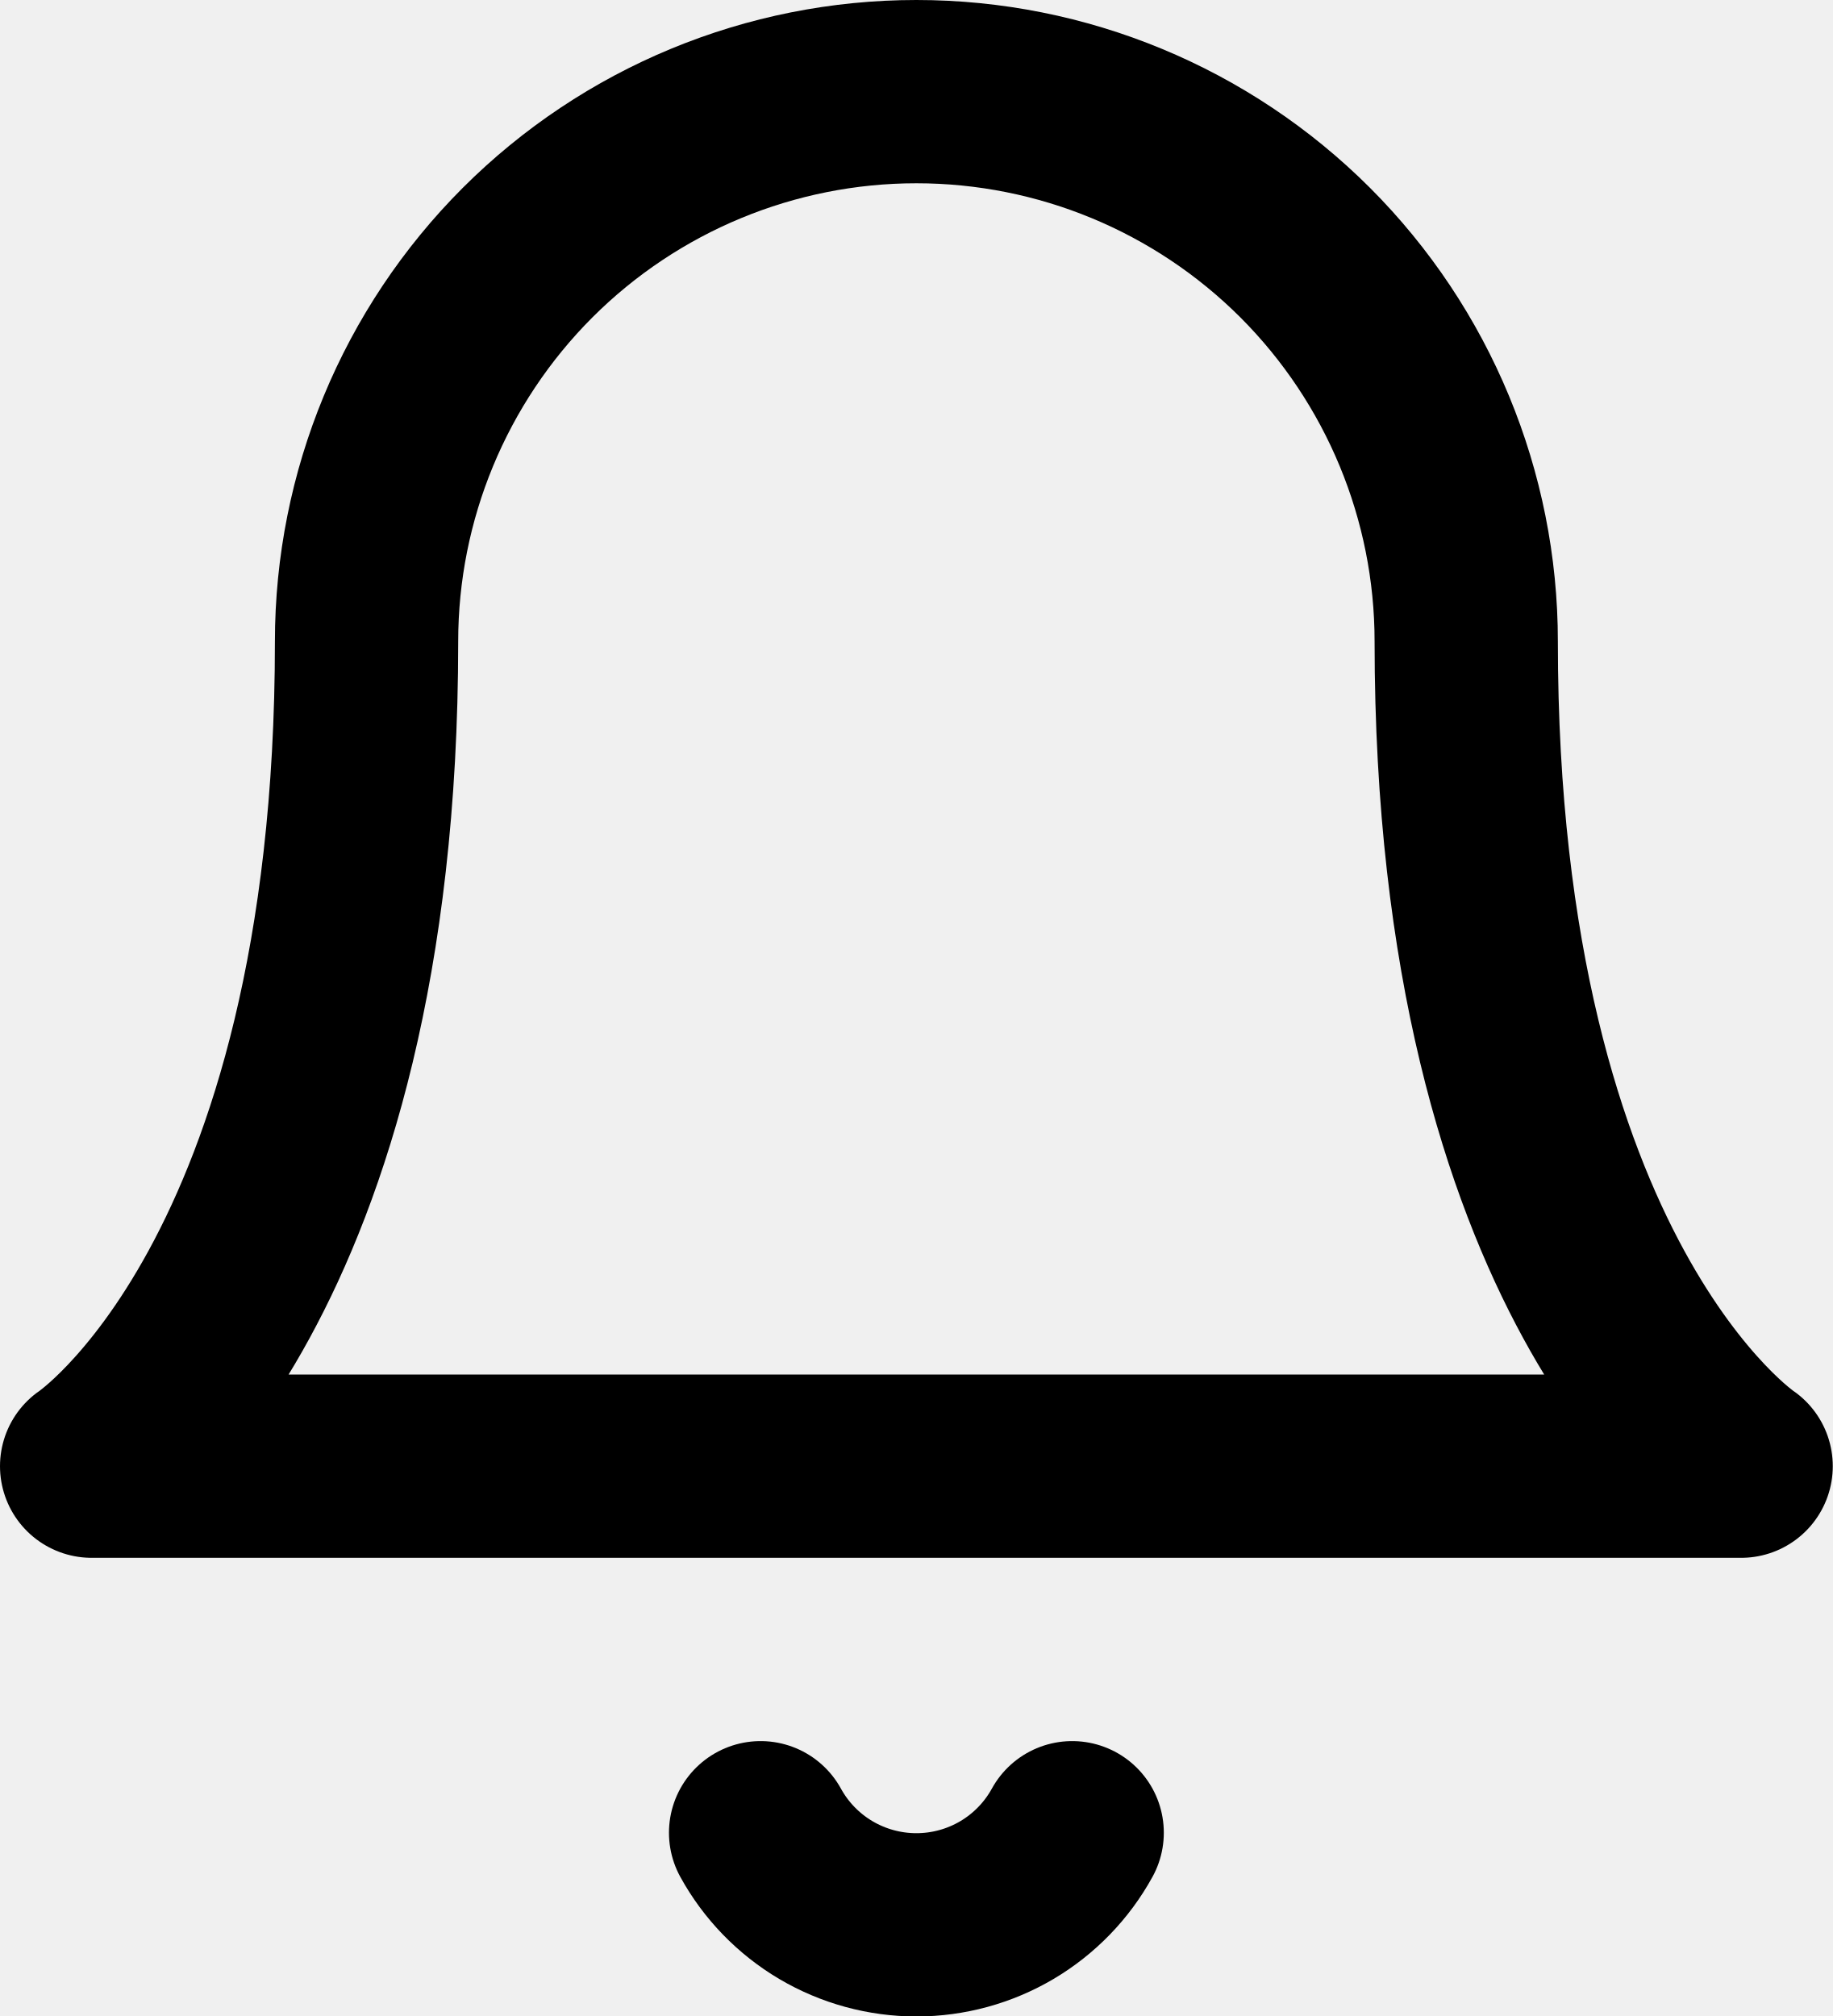
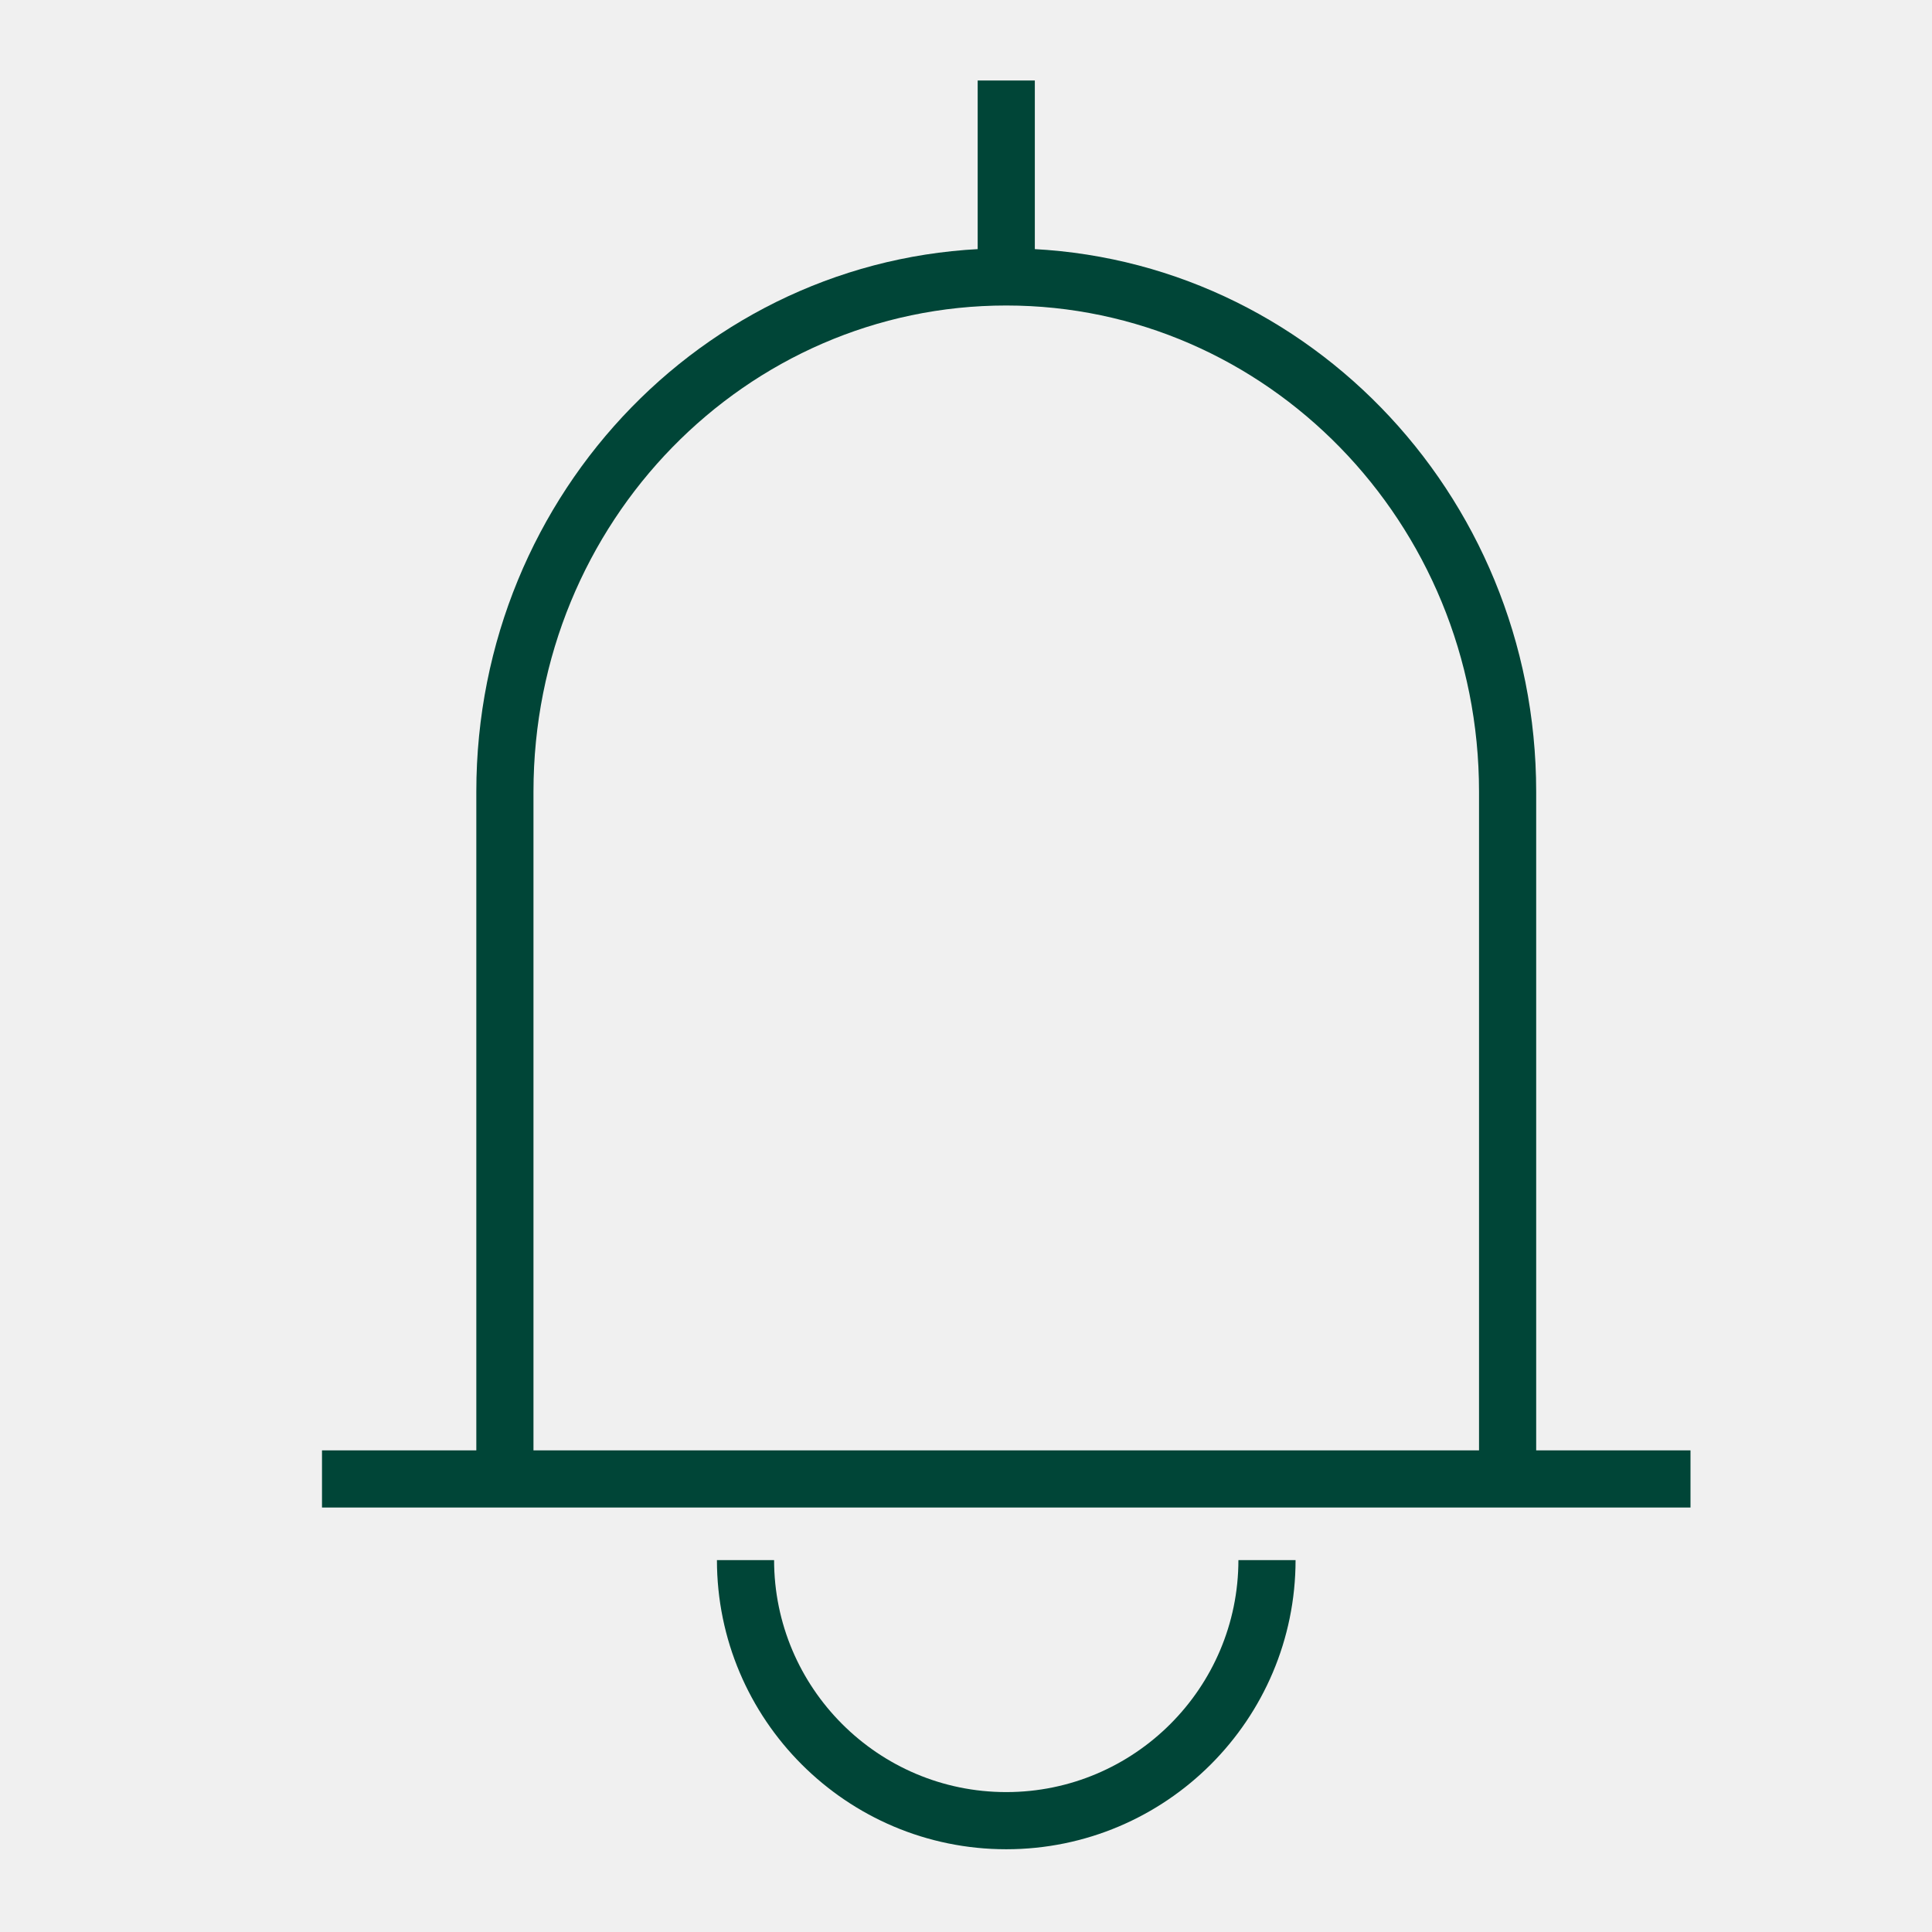
- <svg xmlns="http://www.w3.org/2000/svg" width="20" height="22" viewBox="0 0 20 22" fill="none">
-   <path d="M8.3 20C8.467 20.304 8.713 20.558 9.012 20.735C9.312 20.912 9.653 21.005 10 21.005C10.347 21.005 10.688 20.912 10.988 20.735C11.287 20.558 11.533 20.304 11.7 20M4 7C4 5.409 4.632 3.883 5.757 2.757C6.883 1.632 8.409 1 10 1C11.591 1 13.117 1.632 14.243 2.757C15.368 3.883 16 5.409 16 7C16 14 19 16 19 16H1C1 16 4 14 4 7Z" stroke="black" stroke-width="2" stroke-linecap="round" stroke-linejoin="round" />
+ <svg xmlns="http://www.w3.org/2000/svg" width="24" height="24" viewBox="0 0 24 24" fill="none">
+   <g clip-path="url(#clip0_12_3532)">
+     <mask id="path-1-inside-1_12_3532" fill="white">
+       <path d="M5.917 18.532V9.835C5.917 6.103 8.862 3.085 12.5 3.085C16.138 3.085 19.083 6.11 19.083 9.835V18.532" />
+     </mask>
+     <path d="M6.627 18.532V9.835H5.207V18.532H6.627ZM6.627 9.835C6.627 6.478 9.271 3.795 12.5 3.795V2.375C8.454 2.375 5.207 5.728 5.207 9.835H6.627ZM12.5 3.795C15.728 3.795 18.373 6.485 18.373 9.835H19.793C19.793 5.735 16.547 2.375 12.5 2.375V3.795ZM18.373 9.835V18.532H19.793V9.835H18.373Z" fill="#004537" mask="url(#path-1-inside-1_12_3532)" />
+     <path d="M4 18.372H21" stroke="#004537" stroke-width="0.71" stroke-miterlimit="10" />
+     <mask id="path-4-inside-2_12_3532" fill="white">
+       <path d="M16.094 19.378C16.094 21.361 14.483 22.972 12.5 22.972C10.517 22.972 8.906 21.361 8.906 19.378" />
+     </mask>
+     <path d="M15.384 19.378C15.384 20.968 14.091 22.262 12.5 22.262V23.682C14.875 23.682 16.804 21.753 16.804 19.378H15.384ZM12.5 22.262C10.909 22.262 9.616 20.968 9.616 19.378H8.196C8.196 21.753 10.125 23.682 12.5 23.682V22.262Z" fill="#004537" mask="url(#path-4-inside-2_12_3532)" />
+     <path d="M12.5 1V3.158" stroke="#004537" stroke-width="0.71" stroke-miterlimit="10" />
+   </g>
+   <defs>
+     <clipPath id="clip0_12_3532">
+       <rect width="24" height="24" fill="white" />
+     </clipPath>
+   </defs>
</svg>
